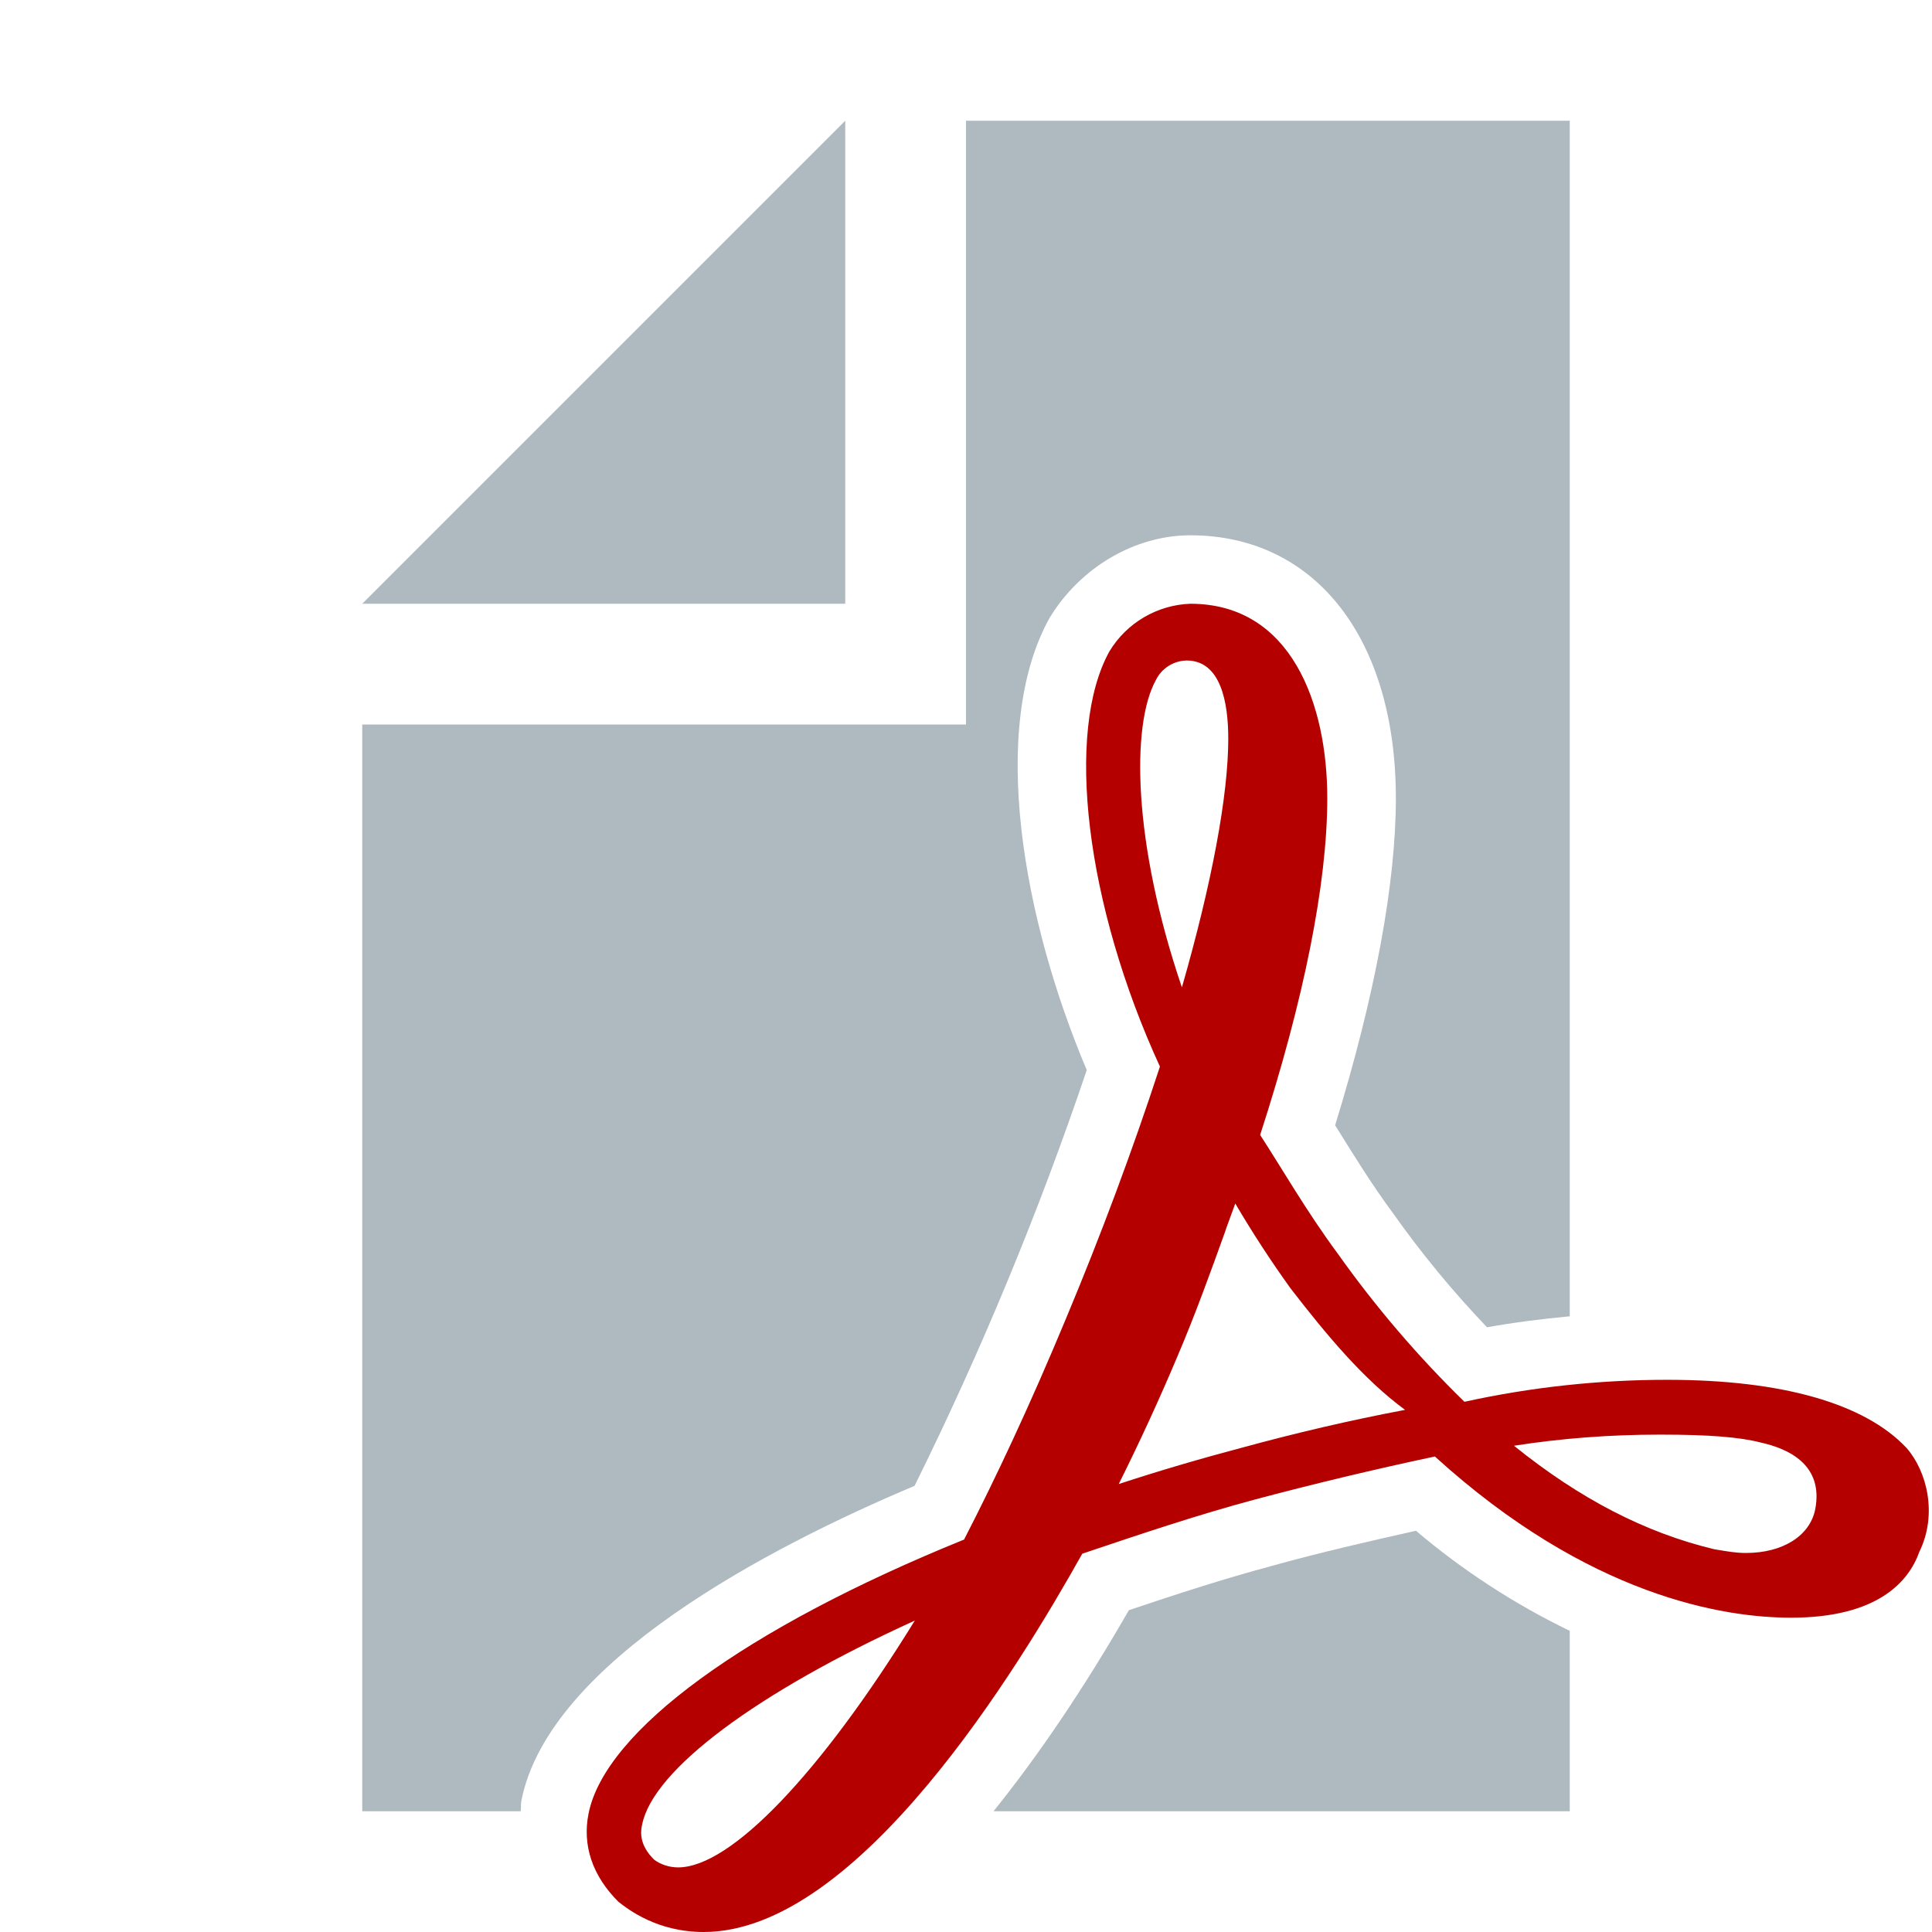
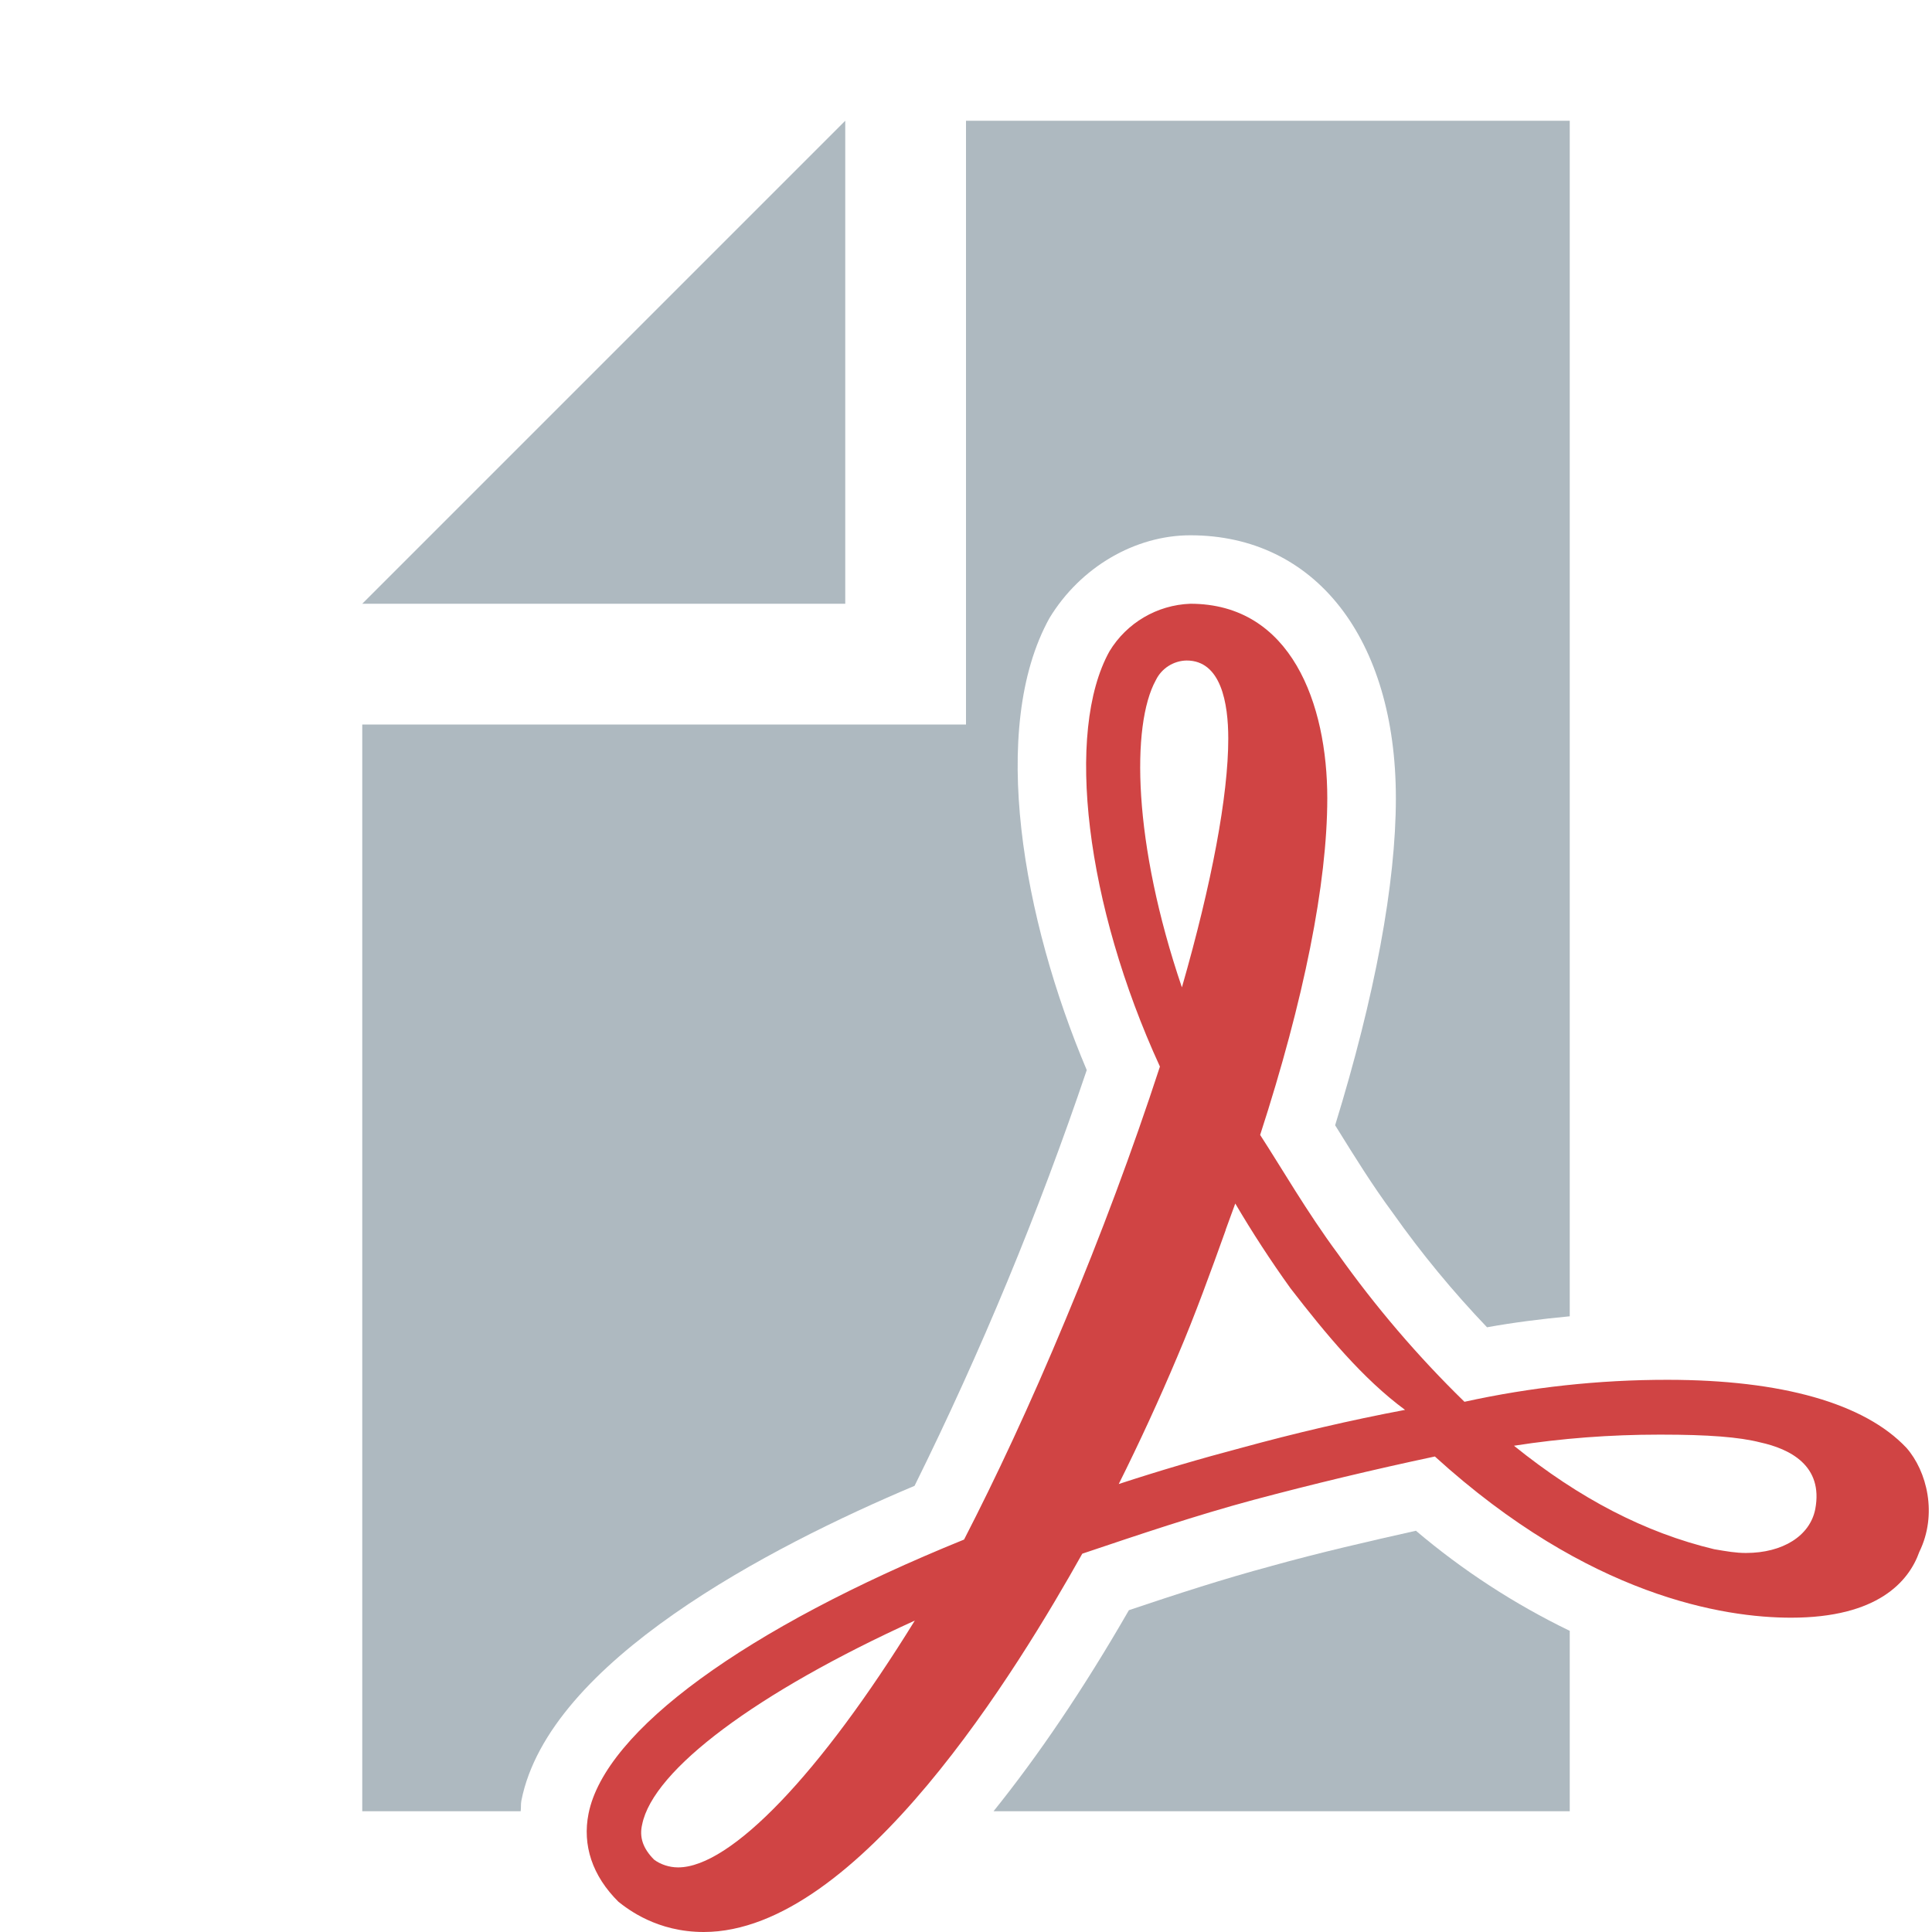
<svg xmlns="http://www.w3.org/2000/svg" version="1.0" viewBox="0 0 16 16" xml:space="preserve">
  <g fill="#9AA7B0" fill-opacity=".8">
    <path d="M7 1 3 5h4zM10.53 12.969c-.396.106-.789.234-1.181.366-.38.66-.752 1.206-1.121 1.665H13v-1.494a6.043 6.043 0 0 1-1.274-.829c-.384.086-.794.18-1.197.292z" />
    <path d="M7.574 12.305A27.92 27.92 0 0 0 9 8.862c-.527-1.245-.814-2.83-.309-3.743.257-.424.711-.686 1.167-.686 1.034 0 1.702.855 1.702 2.178 0 .708-.174 1.64-.503 2.708l.025.04c.133.214.283.457.452.685.238.337.5.654.781.948.221-.04.452-.069.685-.091V1H8v5H3v9h1.312c.004-.03 0-.059.006-.089.228-1.151 2.056-2.1 3.256-2.606z" />
  </g>
-   <path fill="#B50000" d="M5.828 16c-.387 0-.627-.188-.706-.25-.218-.216-.3-.47-.248-.73.136-.686 1.298-1.535 3.11-2.27.258-.501.544-1.108.844-1.83.287-.686.55-1.389.778-2.087-.615-1.34-.788-2.772-.418-3.439A.818.818 0 0 1 9.858 5c.837 0 1.134.832 1.134 1.61 0 .705-.193 1.67-.556 2.789.176.271.39.642.642.982.31.437.662.85 1.05 1.228a7.818 7.818 0 0 1 1.68-.182c.948 0 1.633.195 1.98.563.17.193.26.55.107.862-.087.245-.344.545-1.062.545-.553 0-1.672-.173-2.95-1.335a30.2 30.2 0 0 0-1.504.36c-.472.127-.944.286-1.416.445C8.44 13.8 7.11 16 5.828 16zm1.748-2.579c-1.309.595-2.168 1.236-2.258 1.689-.025.105.007.198.098.29.052.04.126.065.2.065.436 0 1.179-.778 1.96-2.044zm4.962-1.448c.543.438 1.086.72 1.658.857.107.018.178.031.263.031.306 0 .53-.142.574-.362.069-.362-.21-.5-.457-.554-.172-.044-.43-.064-.817-.064h-.019c-.402 0-.806.03-1.202.092zm-2.387-1.787c-.124.345-.252.7-.4 1.047-.151.358-.313.71-.486 1.057.336-.11.676-.21 1.017-.3.446-.122.898-.228 1.354-.314-.35-.258-.655-.627-.948-1.006a9.166 9.166 0 0 1-.458-.703l-.08.219zM9.827 5.47a.29.29 0 0 0-.255.163c-.205.372-.19 1.35.216 2.544.248-.863.384-1.59.384-2.06 0-.295-.06-.647-.345-.647z" />
+   <path fill="#C41616" fill-opacity=".8" d="M5.828 16c-.387 0-.627-.188-.706-.25-.218-.216-.3-.47-.248-.73.136-.686 1.298-1.535 3.11-2.27.258-.501.544-1.108.844-1.83.287-.686.55-1.389.778-2.087-.615-1.34-.788-2.772-.418-3.439A.818.818 0 0 1 9.858 5c.837 0 1.134.832 1.134 1.61 0 .705-.193 1.67-.556 2.789.176.271.39.642.642.982.31.437.662.85 1.05 1.228a7.818 7.818 0 0 1 1.68-.182c.948 0 1.633.195 1.98.563.17.193.26.55.107.862-.087.245-.344.545-1.062.545-.553 0-1.672-.173-2.95-1.335a30.2 30.2 0 0 0-1.504.36c-.472.127-.944.286-1.416.445C8.44 13.8 7.11 16 5.828 16zm1.748-2.579c-1.309.595-2.168 1.236-2.258 1.689-.025.105.007.198.098.29.052.04.126.065.2.065.436 0 1.179-.778 1.96-2.044zm4.962-1.448c.543.438 1.086.72 1.658.857.107.018.178.031.263.031.306 0 .53-.142.574-.362.069-.362-.21-.5-.457-.554-.172-.044-.43-.064-.817-.064h-.019c-.402 0-.806.03-1.202.092zm-2.387-1.787c-.124.345-.252.7-.4 1.047-.151.358-.313.71-.486 1.057.336-.11.676-.21 1.017-.3.446-.122.898-.228 1.354-.314-.35-.258-.655-.627-.948-1.006a9.166 9.166 0 0 1-.458-.703l-.08.219zM9.827 5.47a.29.29 0 0 0-.255.163c-.205.372-.19 1.35.216 2.544.248-.863.384-1.59.384-2.06 0-.295-.06-.647-.345-.647z" />
</svg>
